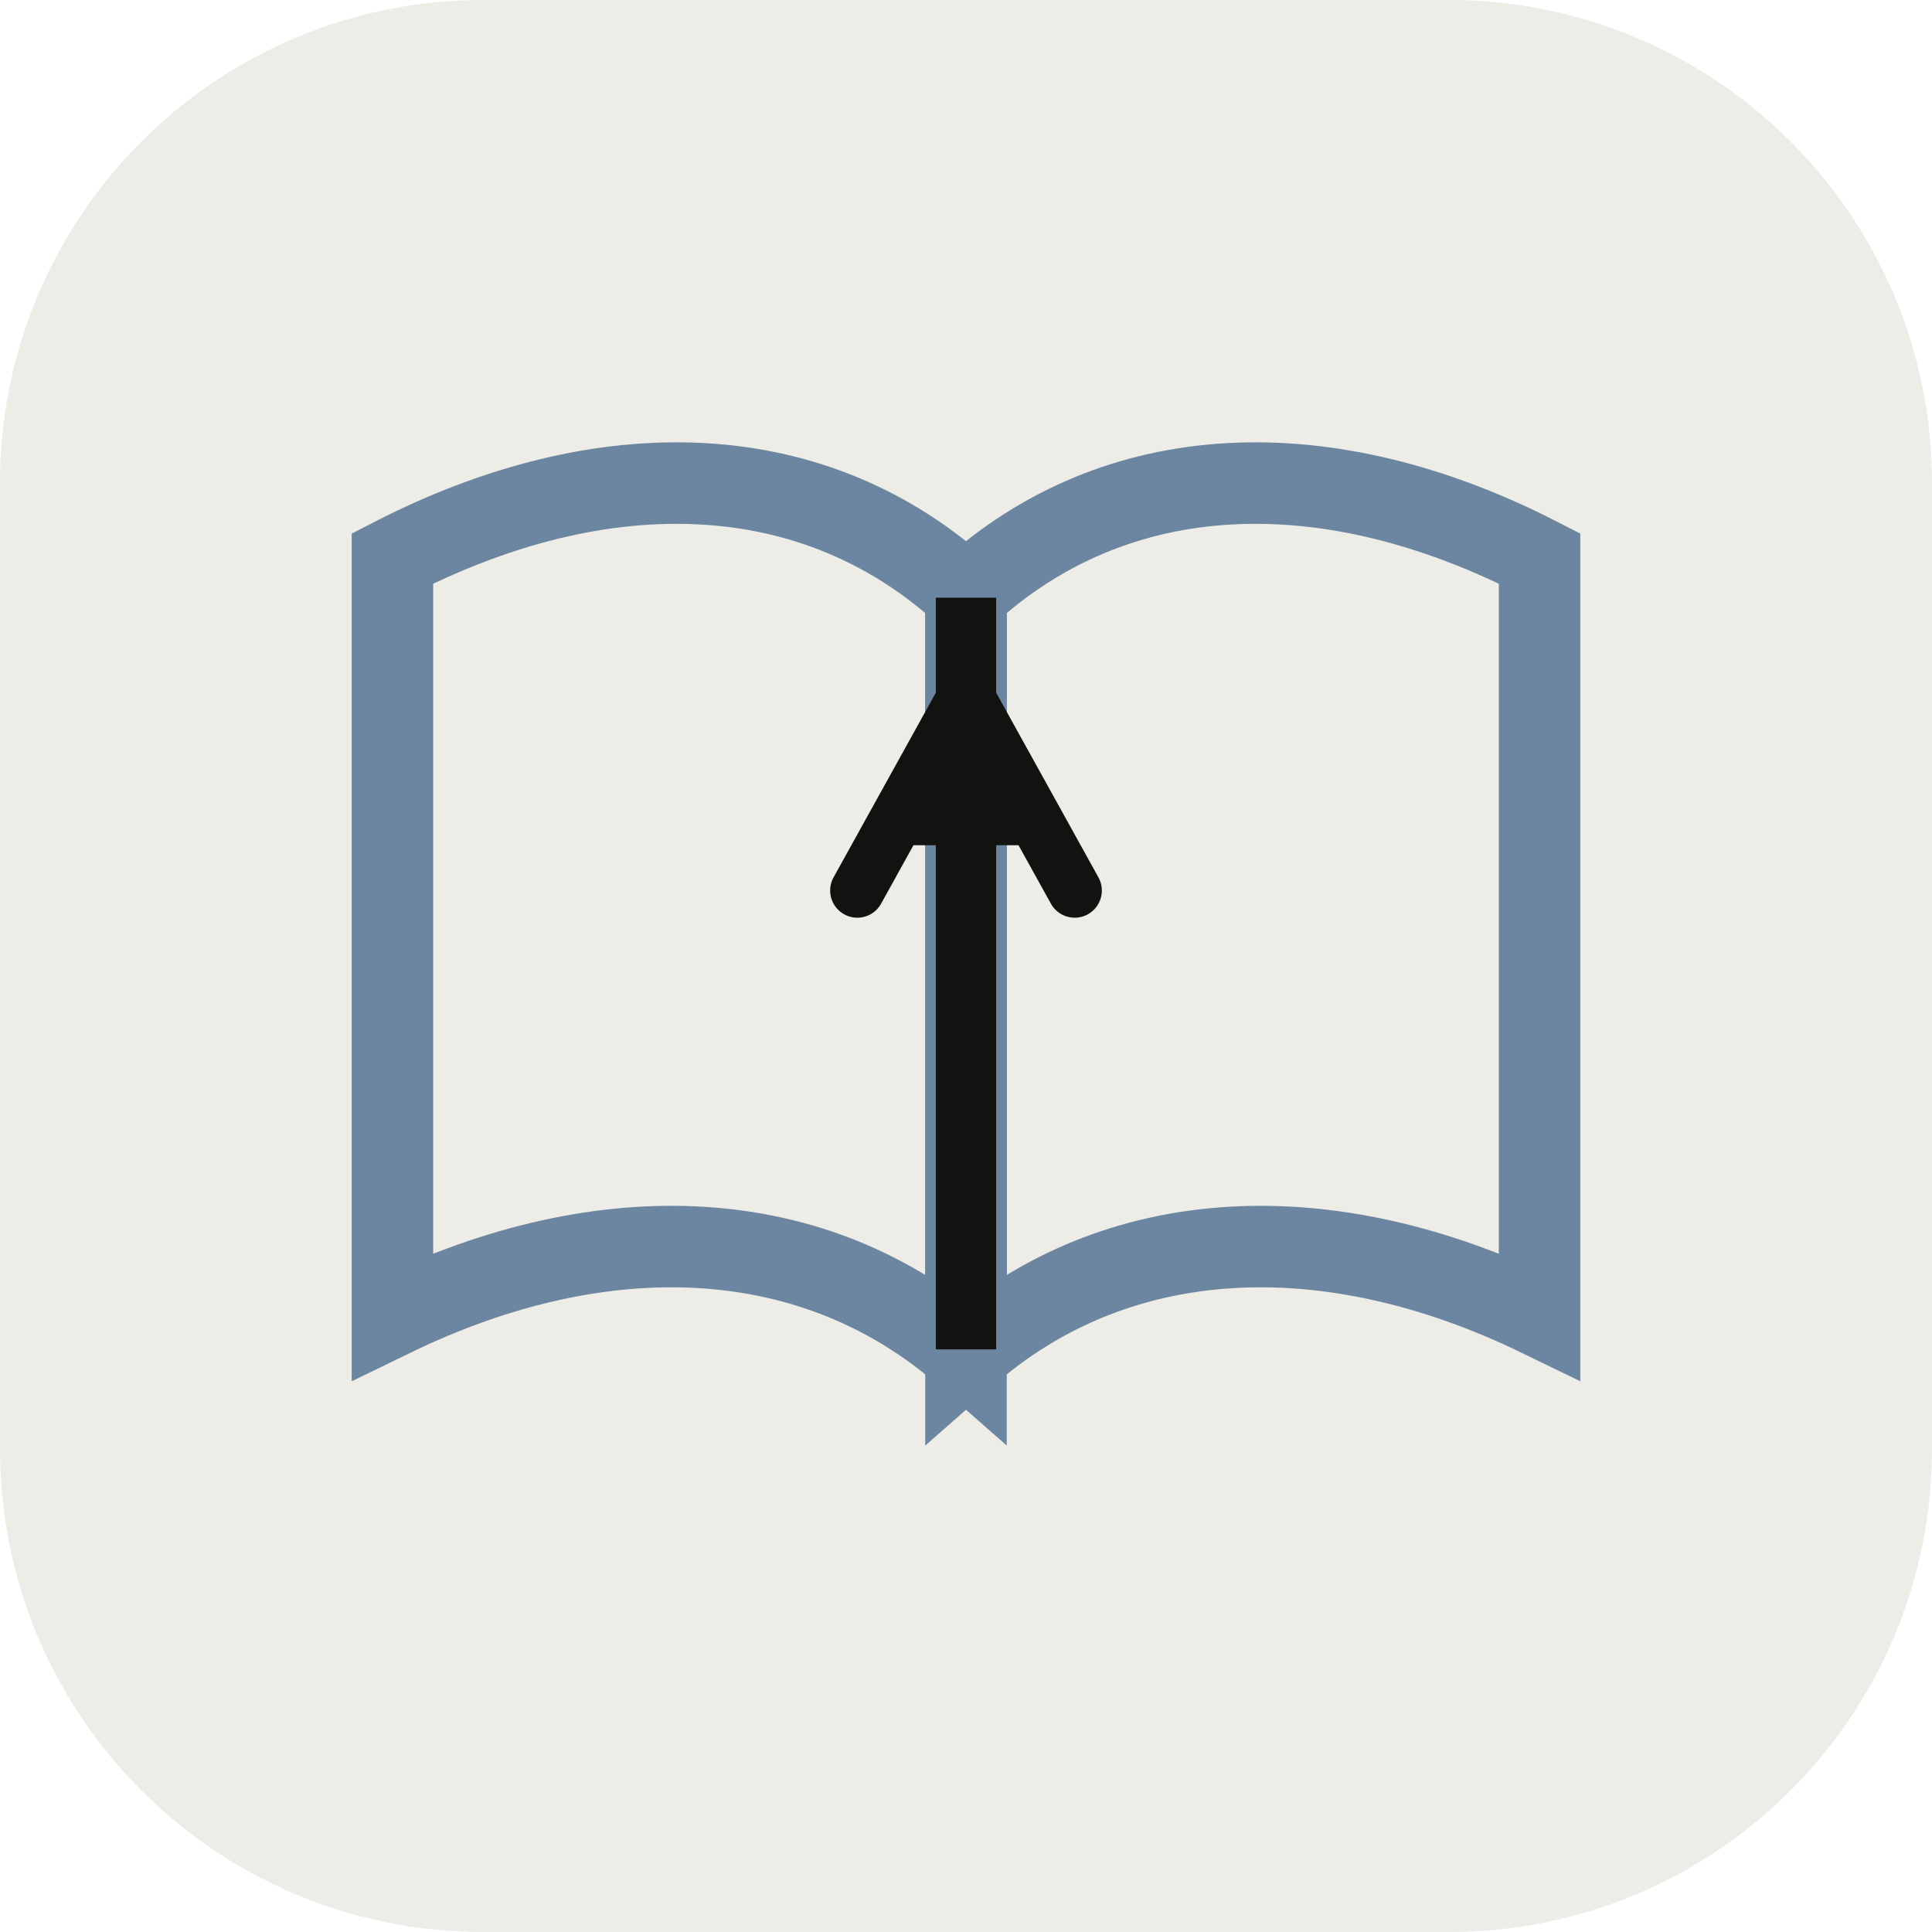
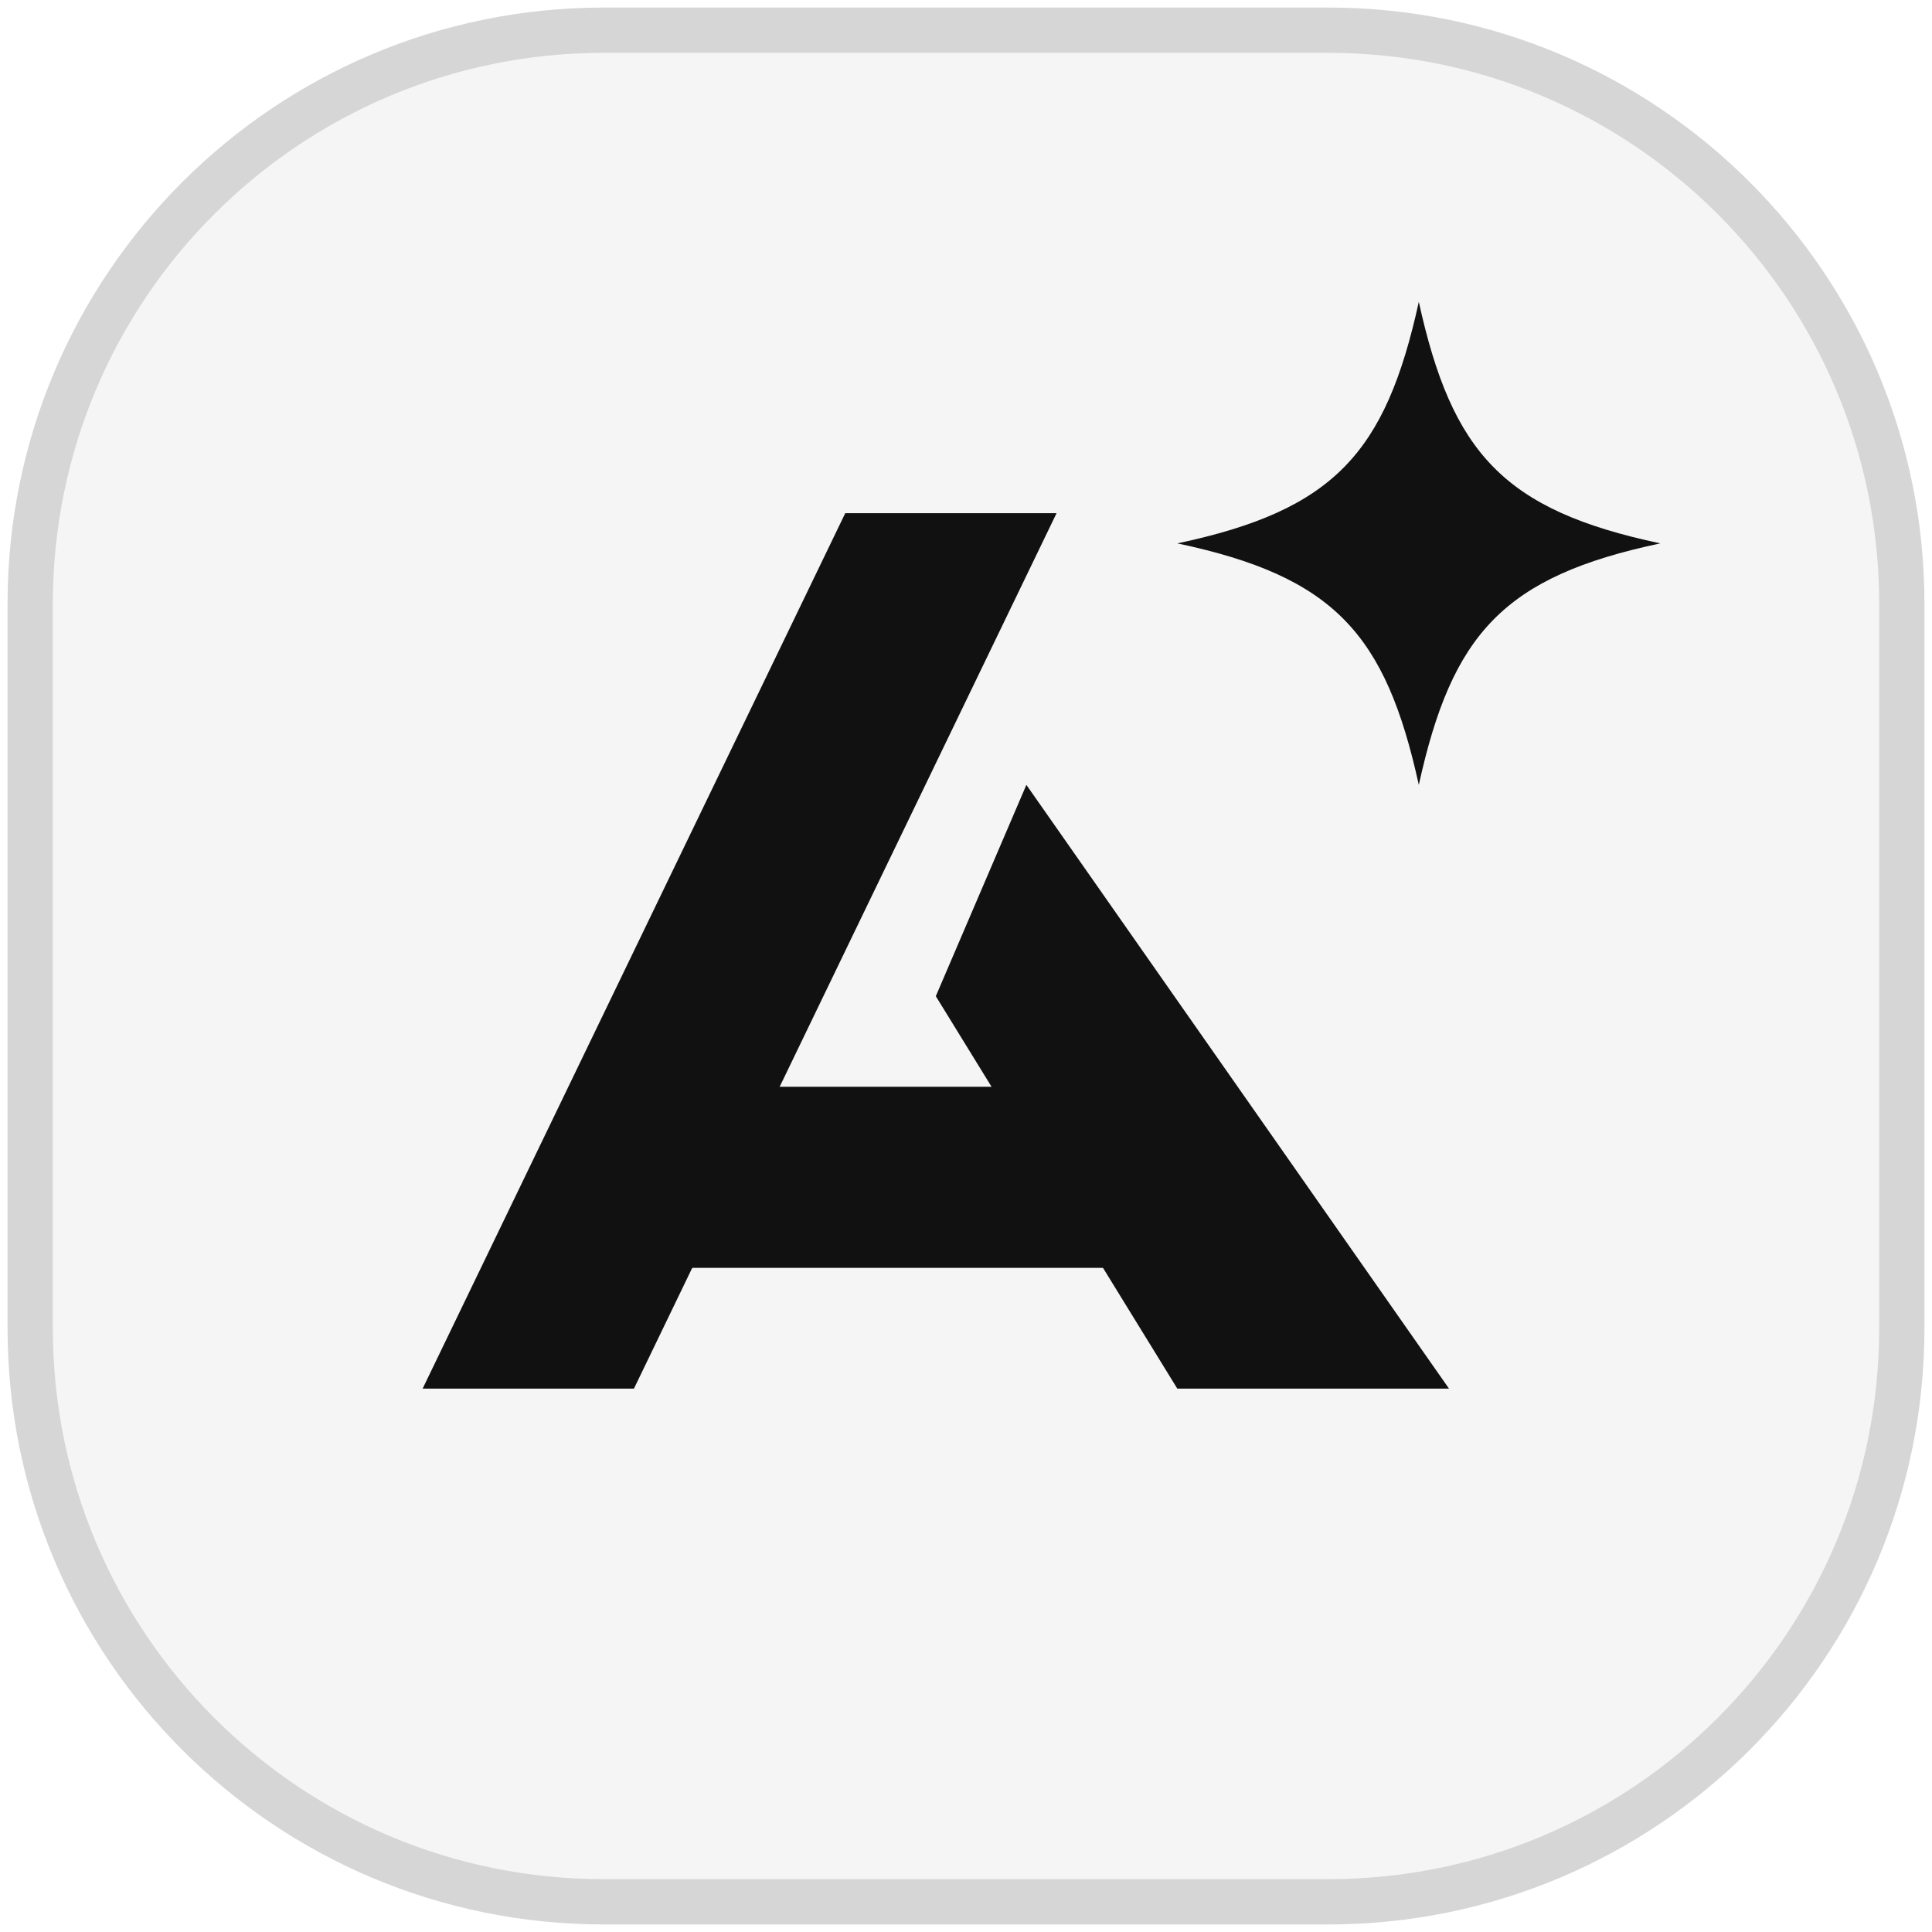
- <svg xmlns="http://www.w3.org/2000/svg" viewBox="0 0 64 64">
-   <rect width="64" height="64" rx="16" fill="#eeece6" />
-   <path d="M13 18.5c7-3.6 14-3.4 19 1.2v25.2c-5-4.4-12-4.7-19-1.3V18.5Z" fill="none" stroke="#6c86a1" stroke-width="2.7" />
-   <path d="M51 18.5c-7-3.6-14-3.4-19 1.2v25.2c5-4.4 12-4.7 19-1.3V18.5Z" fill="none" stroke="#6c86a1" stroke-width="2.7" />
-   <path d="M32 19.8v24.9" stroke="#121210" stroke-width="2" />
-   <path d="M28.4 29.5 32 23l3.6 6.5M29.8 27.1h4.4" fill="none" stroke="#121210" stroke-width="1.8" stroke-linecap="round" stroke-linejoin="round" />
+ <svg xmlns="http://www.w3.org/2000/svg" viewBox="0 0 64 64" role="img" aria-labelledby="title desc">
+   <rect x="1" y="1" width="62" height="62" rx="19" fill="#f5f5f5" stroke="#d6d6d6" stroke-width="1.5" />
+   <path d="M14 46 28 17h7L21 46Z" fill="#111" />
+   <path d="m34 26 14 20h-9l-8-13Z" fill="#111" />
+   <path d="M25 36h12l4 6H22Z" fill="#111" />
+   <path d="M47 10c1.1 5 2.8 6.9 8 8-5.2 1.1-6.9 3-8 8-1.1-5-2.8-6.9-8-8 5.2-1.1 6.9-3 8-8Z" fill="#111" />
</svg>
